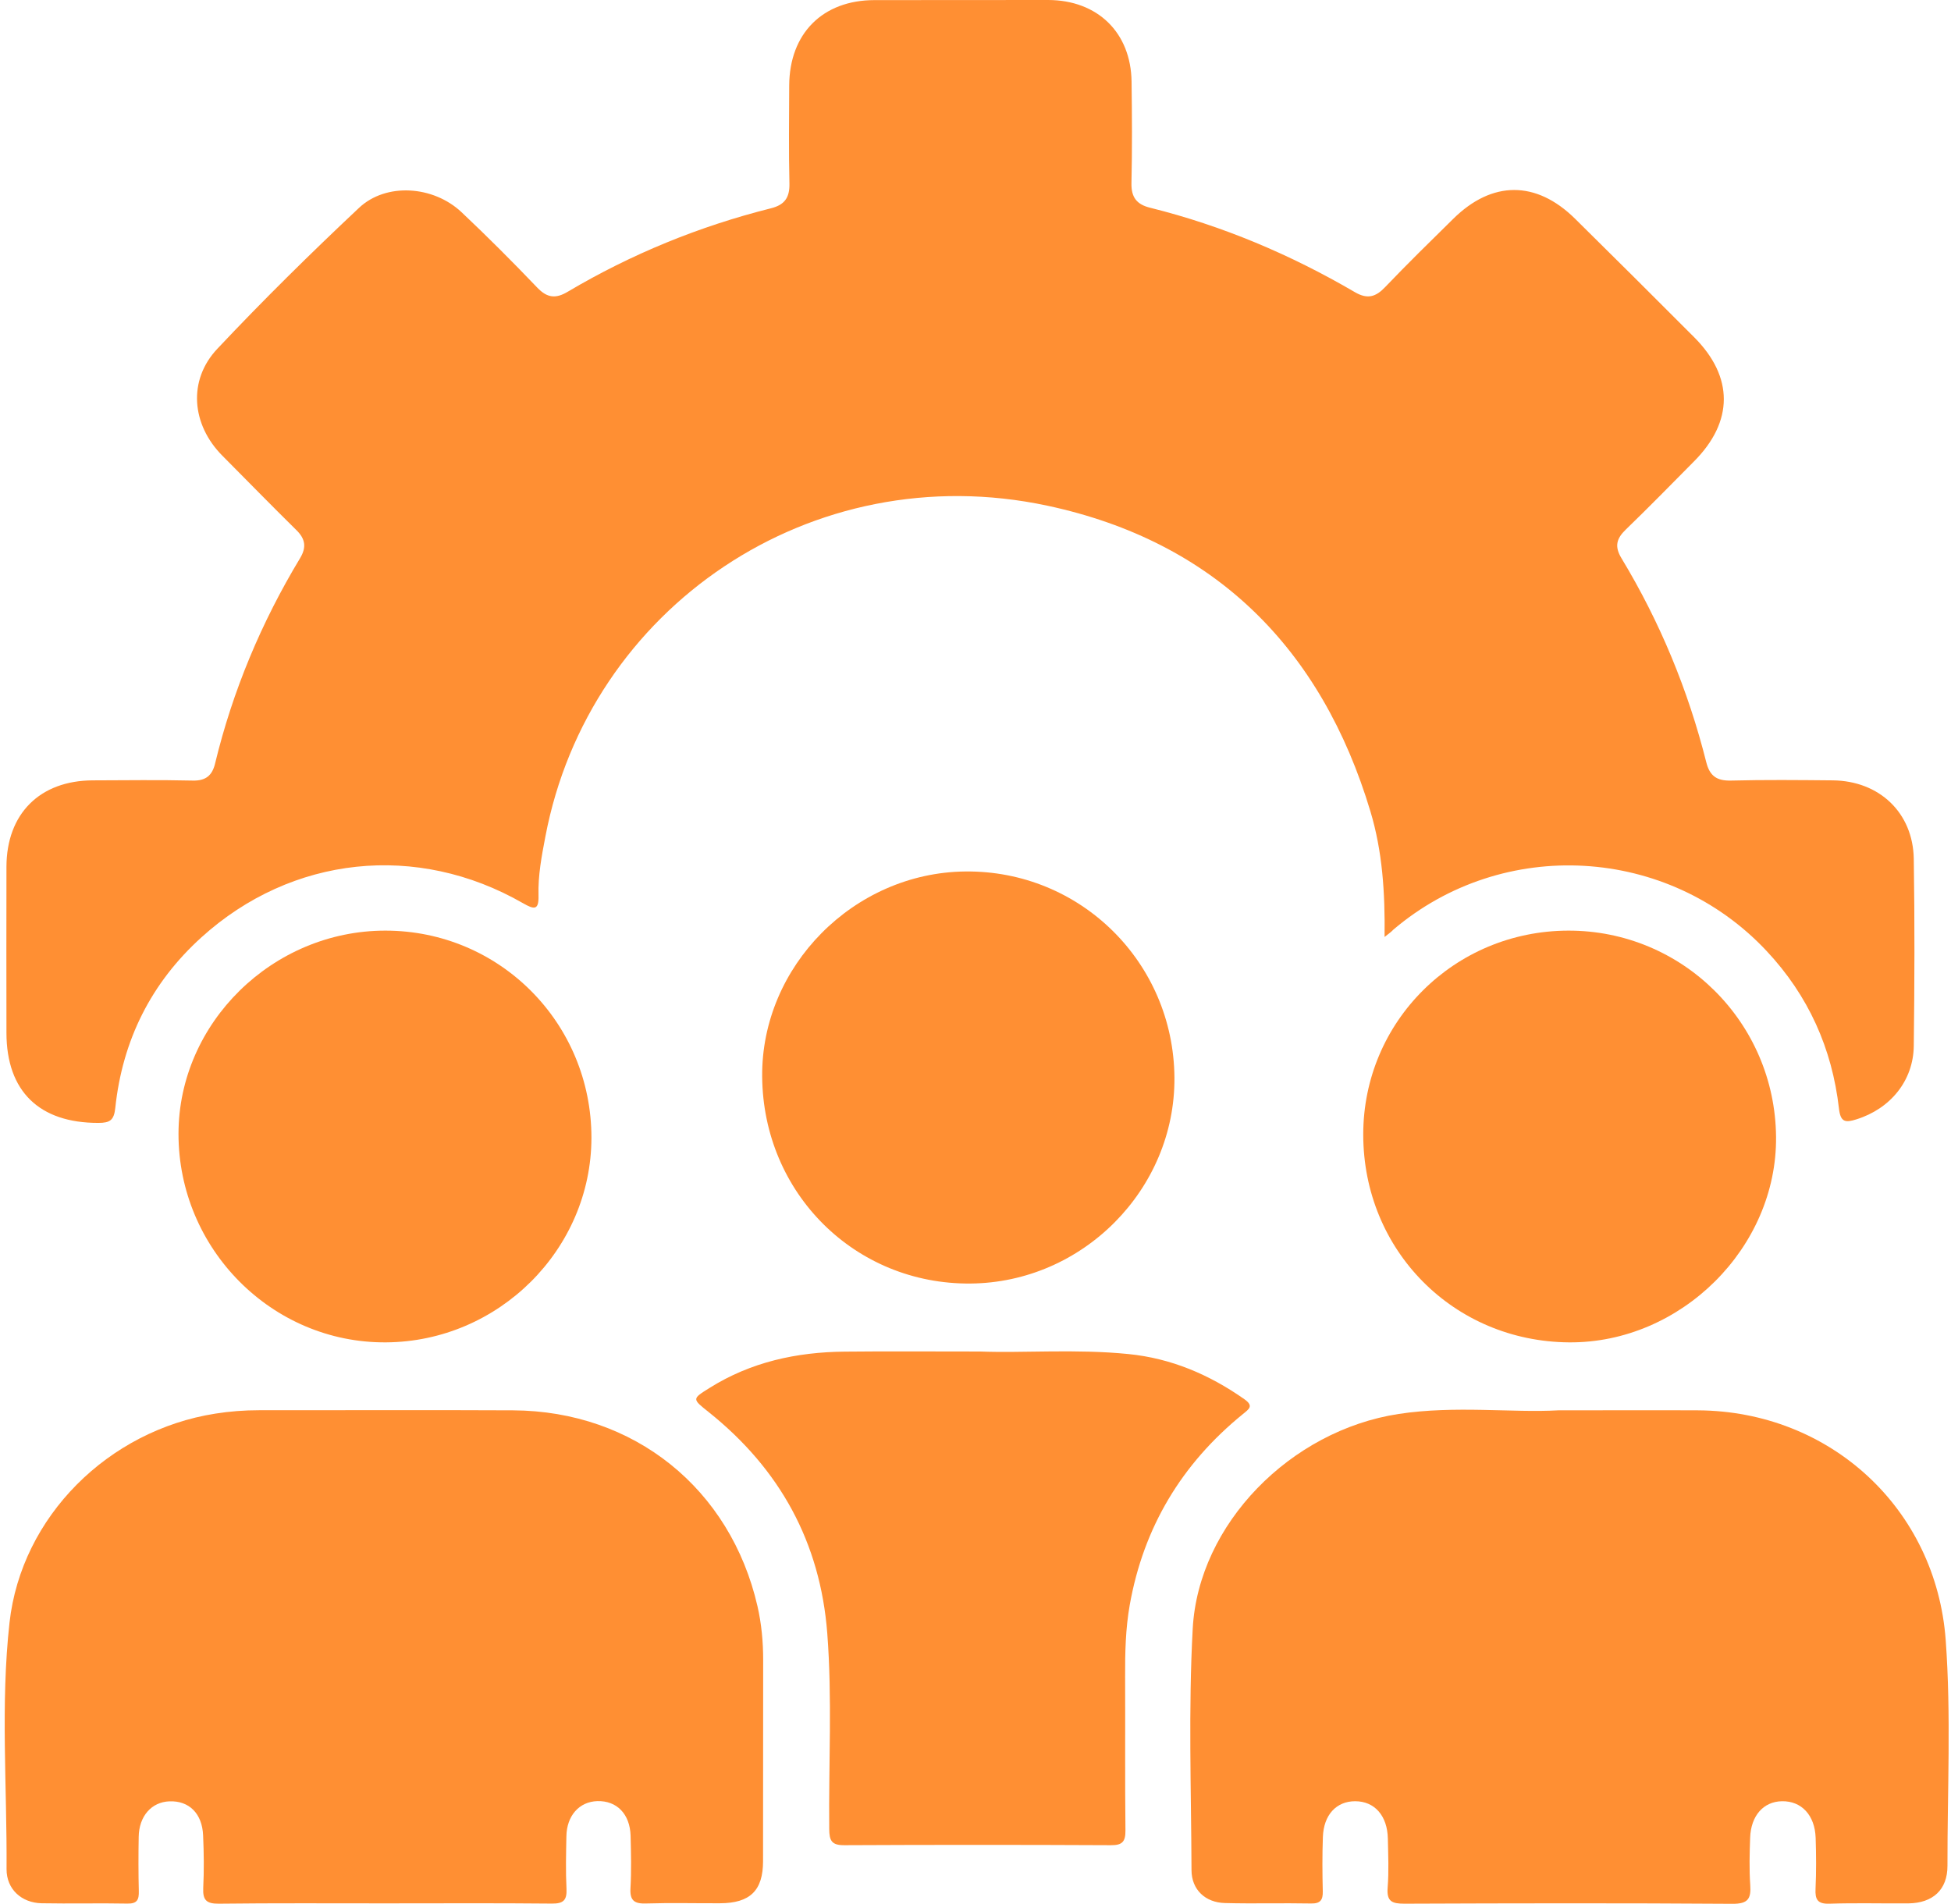
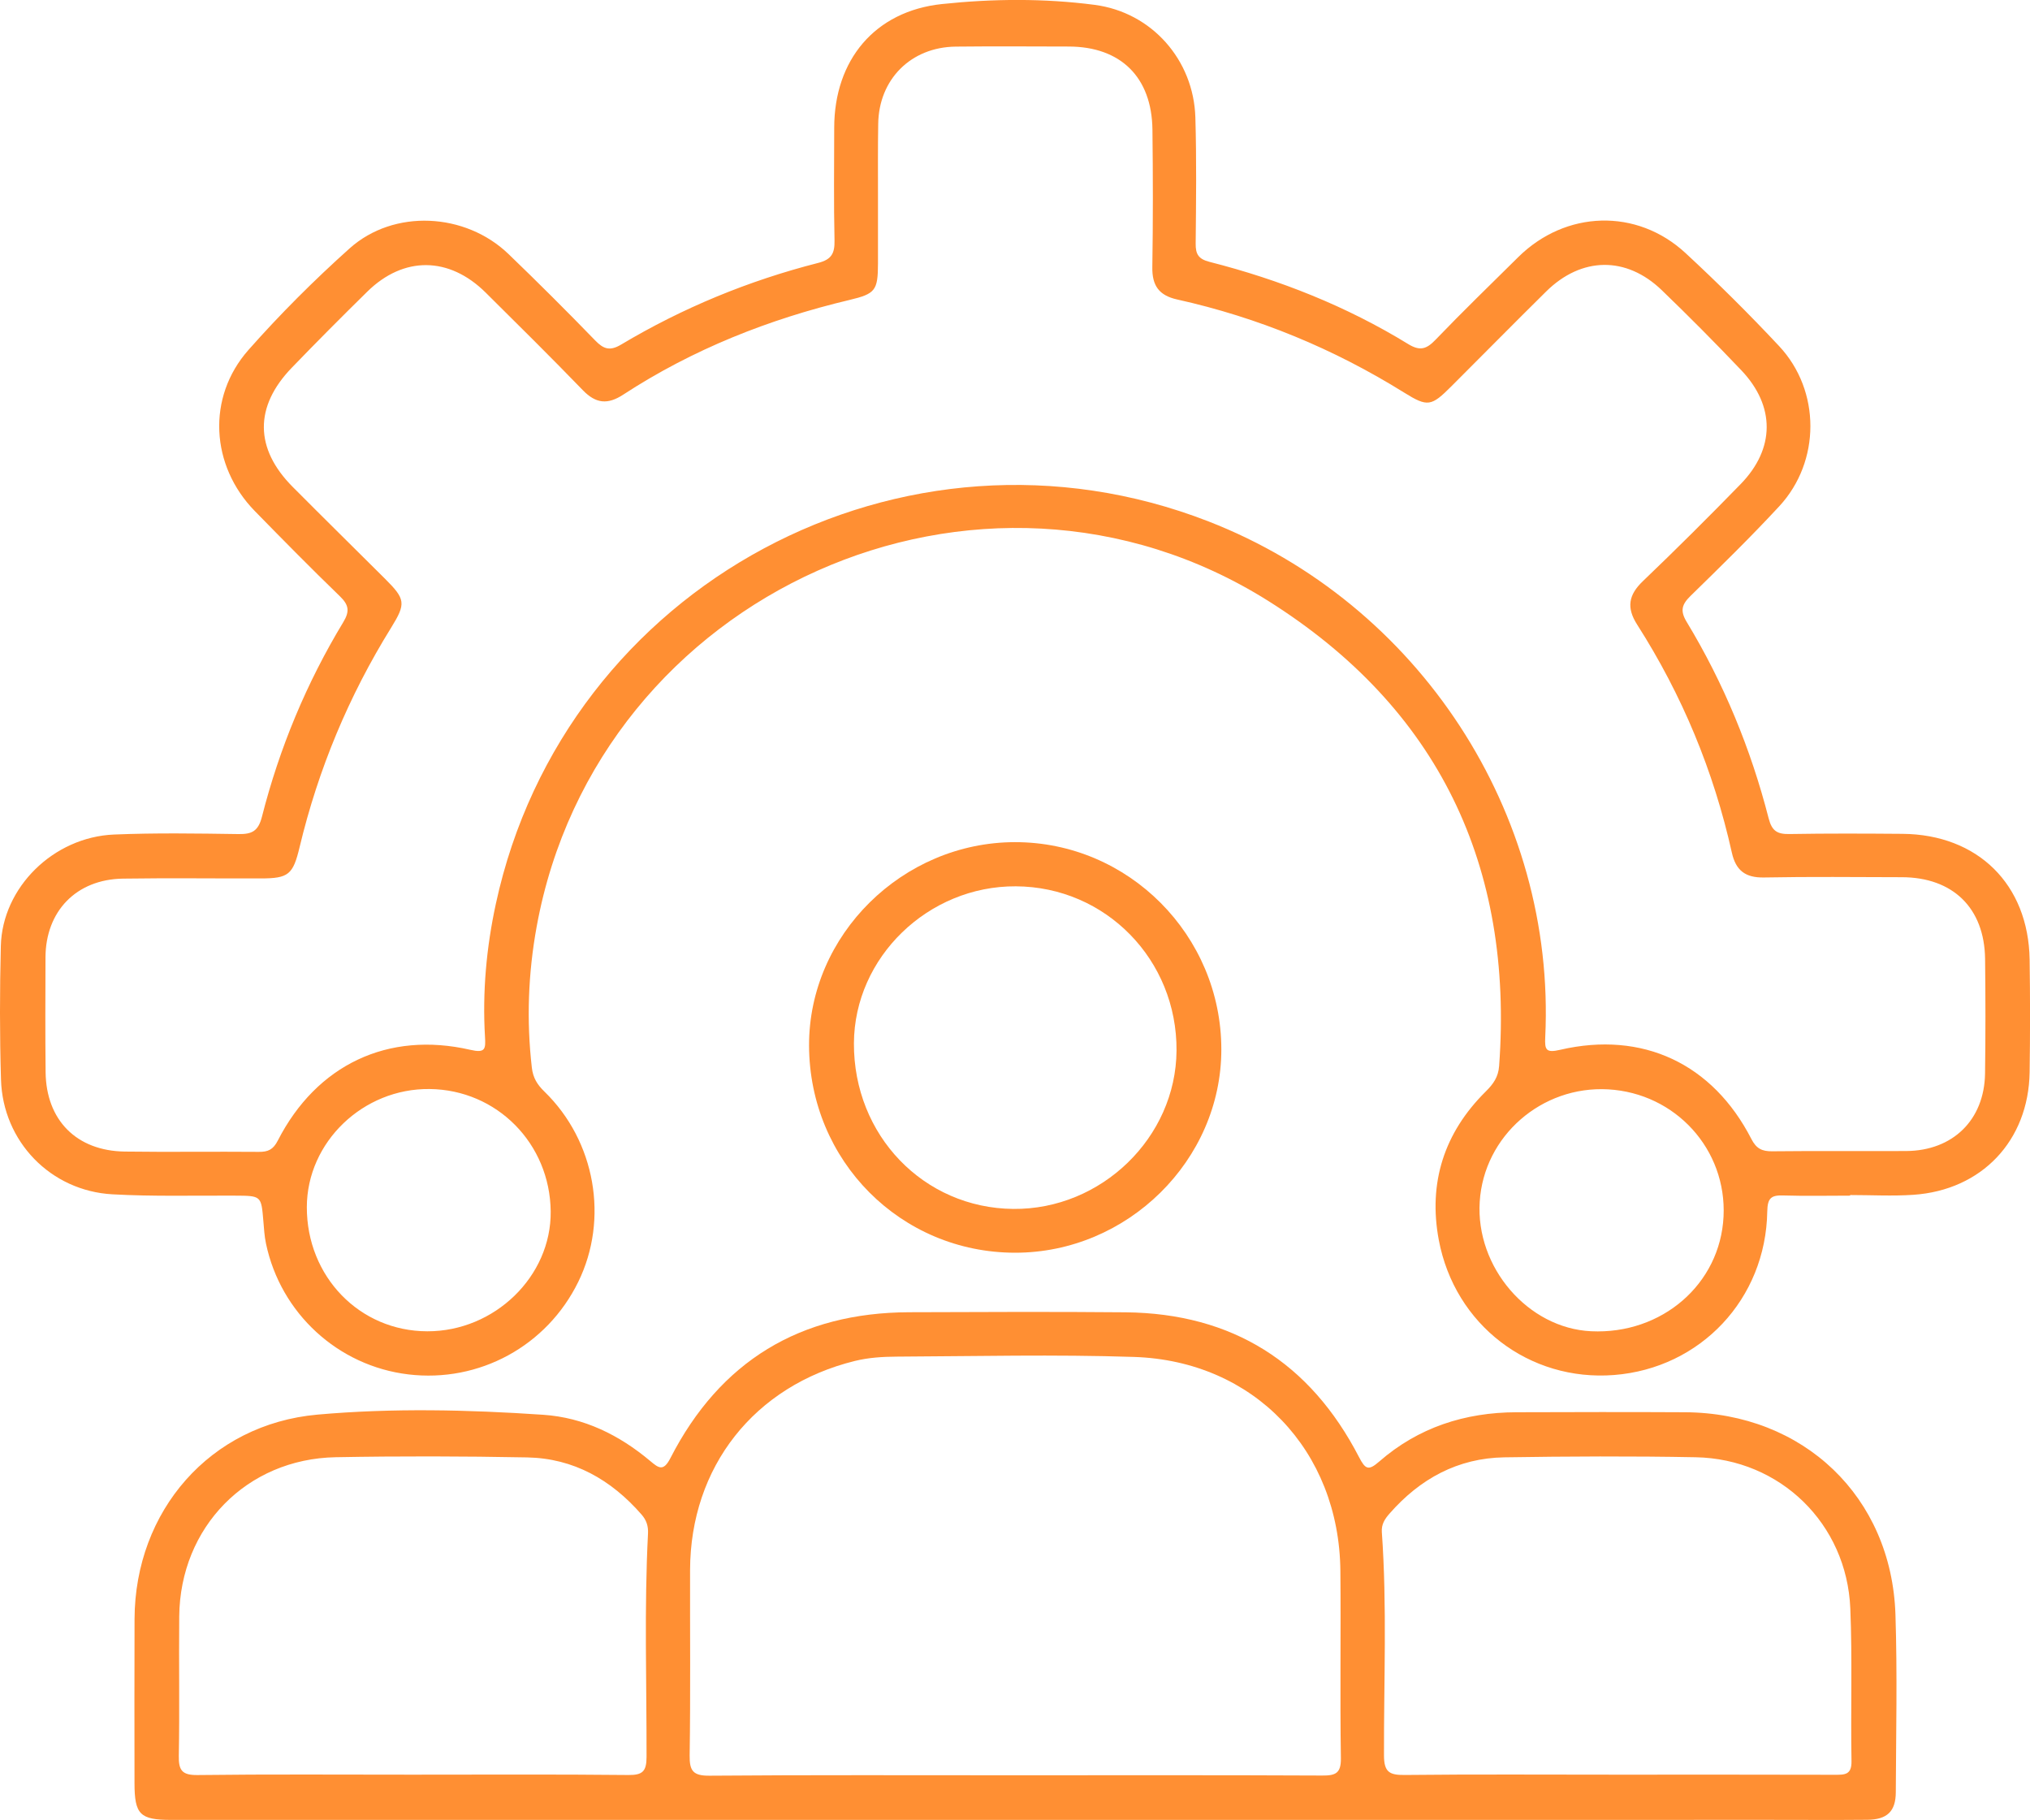
- <svg xmlns="http://www.w3.org/2000/svg" width="166" height="162" viewBox="0 0 166 162" fill="none">
-   <path d="M117.806 79.728C117.853 75.93 117.62 72.438 116.606 69.058C112.436 55.139 103.325 46.067 89.113 43.03C69.047 38.75 50.099 51.712 46.404 71.185C46.087 72.838 45.771 74.5 45.818 76.19C45.855 77.49 45.445 77.397 44.487 76.849C35.478 71.677 24.831 72.8 17.143 79.756C12.843 83.646 10.414 88.54 9.809 94.278C9.698 95.319 9.363 95.551 8.367 95.551C3.35 95.56 0.558 92.867 0.549 87.899C0.54 83.182 0.54 78.474 0.549 73.757C0.558 69.244 3.388 66.421 7.892 66.403C10.731 66.393 13.56 66.356 16.399 66.421C17.506 66.449 18.055 65.985 18.297 64.982C19.796 58.779 22.243 52.947 25.538 47.487C26.087 46.568 25.985 45.862 25.221 45.11C23.099 43.021 21.015 40.885 18.911 38.768C16.296 36.131 15.961 32.352 18.502 29.668C22.383 25.545 26.422 21.562 30.545 17.689C32.853 15.517 36.874 15.795 39.275 18.061C41.48 20.141 43.621 22.286 45.715 24.477C46.562 25.36 47.288 25.434 48.312 24.821C53.719 21.617 59.489 19.259 65.585 17.727C66.749 17.439 67.195 16.826 67.168 15.619C67.102 12.842 67.139 10.056 67.149 7.28C67.168 2.851 69.997 0.009 74.408 0.009C79.332 0 84.255 0 89.178 0C93.385 0.009 96.224 2.767 96.279 6.946C96.317 9.824 96.335 12.703 96.27 15.582C96.242 16.789 96.717 17.402 97.871 17.68C104.023 19.212 109.811 21.664 115.275 24.858C116.354 25.489 117.062 25.267 117.862 24.422C119.751 22.444 121.706 20.531 123.651 18.618C126.955 15.359 130.696 15.349 134 18.599C137.397 21.952 140.775 25.313 144.145 28.693C147.523 32.073 147.504 35.88 144.135 39.26C142.209 41.201 140.301 43.16 138.337 45.055C137.537 45.825 137.35 46.494 137.965 47.506C141.241 52.929 143.633 58.723 145.178 64.861C145.475 66.04 146.08 66.449 147.281 66.421C150.166 66.347 153.051 66.375 155.936 66.403C159.892 66.44 162.768 69.151 162.833 73.079C162.916 78.391 162.898 83.702 162.833 89.004C162.795 91.976 160.832 94.344 157.965 95.244C157.007 95.551 156.597 95.495 156.467 94.325C155.88 89.209 153.87 84.723 150.315 80.926C141.929 71.965 127.876 71.157 118.532 79.124C118.402 79.273 118.244 79.384 117.806 79.728Z" fill="#FF8F33" />
-   <path d="M32.797 161.962C28.069 161.962 23.351 161.934 18.623 161.99C17.562 161.999 17.245 161.684 17.292 160.653C17.366 159.167 17.348 157.672 17.282 156.186C17.208 154.311 16.082 153.215 14.416 153.28C12.89 153.336 11.829 154.543 11.801 156.298C11.773 157.839 11.773 159.371 11.81 160.913C11.829 161.628 11.689 161.999 10.842 161.981C8.404 161.934 5.965 161.999 3.536 161.953C1.842 161.916 0.549 160.764 0.558 159.046C0.605 152.054 0.037 145.044 0.809 138.079C1.815 129.044 9.213 121.718 18.325 120.288C19.553 120.093 20.791 120 22.029 120C29.242 120.009 36.445 119.972 43.658 120.009C53.952 120.065 62.151 126.667 64.45 136.677C64.794 138.181 64.934 139.704 64.934 141.255C64.924 146.956 64.934 152.667 64.924 158.369C64.924 160.876 63.817 161.944 61.267 161.953C59.182 161.962 57.088 161.906 55.003 161.971C53.998 162.009 53.579 161.749 53.644 160.671C53.728 159.186 53.691 157.691 53.654 156.205C53.598 154.357 52.481 153.215 50.824 153.261C49.289 153.308 48.218 154.496 48.191 156.261C48.163 157.746 48.125 159.241 48.2 160.727C48.246 161.702 47.93 161.99 46.953 161.981C42.243 161.934 37.525 161.962 32.797 161.962Z" fill="#FF8F33" />
-   <path d="M132.576 120.009C137.211 120.009 140.84 119.991 144.47 120.009C155.722 120.074 164.731 128.376 165.55 139.565C166.016 145.954 165.69 152.361 165.699 158.759C165.708 160.82 164.433 161.935 162.386 161.963C160.152 161.981 157.909 161.916 155.676 161.99C154.633 162.028 154.428 161.628 154.475 160.709C154.54 159.27 154.531 157.83 154.484 156.391C154.419 154.45 153.274 153.243 151.618 153.271C150.045 153.299 148.975 154.497 148.91 156.382C148.863 157.719 148.826 159.065 148.919 160.403C149.003 161.582 148.714 162.009 147.402 162C138.104 161.935 128.807 161.953 119.5 161.99C118.439 161.99 117.974 161.805 118.067 160.625C118.178 159.242 118.113 157.849 118.085 156.456C118.048 154.506 116.959 153.271 115.302 153.271C113.702 153.271 112.622 154.432 112.557 156.317C112.501 157.849 112.51 159.39 112.548 160.932C112.566 161.675 112.343 161.99 111.542 161.972C109.104 161.925 106.666 162 104.237 161.935C102.552 161.898 101.379 160.793 101.379 159.13C101.351 152.287 101.109 145.425 101.482 138.59C101.966 129.676 109.811 121.718 119.007 120.316C123.818 119.582 128.714 120.232 132.576 120.009Z" fill="#FF8F33" />
-   <path d="M83.399 115.004C87.056 115.144 91.533 114.772 96 115.218C99.649 115.58 102.887 116.964 105.866 119.053C106.713 119.647 106.256 119.907 105.754 120.325C100.542 124.559 97.294 129.964 96.121 136.584C95.768 138.59 95.721 140.624 95.73 142.657C95.749 147.022 95.712 151.386 95.758 155.75C95.768 156.716 95.488 157.022 94.511 157.013C86.954 156.976 79.397 156.976 71.849 157.013C70.751 157.022 70.565 156.623 70.555 155.639C70.499 150.086 70.816 144.533 70.388 138.98C69.792 131.245 66.358 125.005 60.309 120.167C58.875 119.025 58.866 119.044 60.383 118.096C63.892 115.896 67.782 115.051 71.868 115.014C75.432 114.976 79.015 115.004 83.399 115.004Z" fill="#FF8F33" />
-   <path d="M115.991 96.554C115.982 86.943 123.735 79.217 133.423 79.189C143.139 79.162 151.022 86.98 151.115 96.73C151.208 106.165 143.018 114.299 133.497 114.225C123.679 114.15 116.001 106.406 115.991 96.554Z" fill="#FF8F33" />
-   <path d="M64.849 91.613C64.766 82.225 72.648 74.258 82.123 74.156C91.914 74.044 99.852 81.881 99.927 91.696C99.992 101.205 92.128 109.144 82.57 109.219C72.751 109.302 64.933 101.539 64.849 91.613Z" fill="#FF8F33" />
-   <path d="M32.788 79.189C42.513 79.189 50.322 87.045 50.322 96.814C50.313 106.313 42.43 114.169 32.834 114.225C23.146 114.29 15.179 106.276 15.188 96.47C15.198 87.045 23.192 79.189 32.788 79.189Z" fill="#FF8F33" />
+ <svg xmlns="http://www.w3.org/2000/svg" width="193" height="173" viewBox="0 0 193 173" fill="none">
+   <path d="M175.898 113.656C173.776 113.656 171.65 113.703 169.527 113.638C168.375 113.601 168.043 113.903 168.021 115.159C167.886 123.49 161.669 130.061 153.461 130.705C145.402 131.338 138.313 125.957 136.792 117.873C135.771 112.441 137.299 107.678 141.241 103.771C141.97 103.05 142.452 102.385 142.528 101.326C143.921 82.279 136.741 67.29 120.58 57.124C93.256 39.944 56.795 56.32 51.019 88.104C50.213 92.543 50.049 96.989 50.563 101.479C50.676 102.468 51.084 103.109 51.77 103.774C56.605 108.475 57.9 115.883 54.979 121.849C51.992 127.951 45.56 131.454 38.821 130.647C32.137 129.846 26.682 124.844 25.289 118.215C25.139 117.509 25.099 116.774 25.037 116.054C24.837 113.66 24.844 113.667 22.335 113.656C18.451 113.634 14.561 113.747 10.688 113.529C4.803 113.201 0.27 108.501 0.095 102.628C-0.033 98.393 -0.026 94.151 0.08 89.913C0.222 84.361 5.076 79.569 10.841 79.329C14.779 79.165 18.729 79.227 22.674 79.285C23.95 79.303 24.552 79.012 24.902 77.644C26.569 71.106 29.14 64.918 32.64 59.136C33.26 58.11 33.169 57.506 32.319 56.684C29.573 54.028 26.893 51.307 24.224 48.578C20.016 44.27 19.64 37.769 23.622 33.265C26.627 29.866 29.861 26.636 33.242 23.609C37.446 19.847 44.243 20.2 48.349 24.151C51.143 26.839 53.892 29.583 56.591 32.366C57.389 33.192 57.991 33.385 59.045 32.759C64.905 29.262 71.166 26.683 77.777 24.995C79.053 24.671 79.367 24.089 79.341 22.859C79.261 19.29 79.308 15.714 79.312 12.141C79.319 5.719 83.159 1.062 89.544 0.386C94.358 -0.124 99.251 -0.168 104.072 0.462C109.498 1.168 113.487 5.697 113.648 11.166C113.765 15.161 113.717 19.159 113.677 23.154C113.666 24.162 113.943 24.624 114.997 24.893C121.667 26.592 128.015 29.106 133.893 32.712C135.02 33.403 135.644 33.174 136.493 32.286C139.053 29.619 141.712 27.047 144.341 24.445C148.844 19.988 155.612 19.763 160.254 24.06C163.321 26.898 166.296 29.852 169.152 32.904C173.112 37.139 173.105 43.863 169.163 48.123C166.446 51.059 163.58 53.857 160.721 56.651C159.897 57.459 159.718 58.059 160.356 59.111C163.886 64.943 166.461 71.197 168.153 77.793C168.463 79.001 168.98 79.303 170.133 79.281C173.714 79.22 177.294 79.234 180.875 79.263C188.037 79.322 192.851 84.062 192.964 91.208C193.018 94.781 193.018 98.353 192.964 101.926C192.865 108.431 188.413 113.136 181.907 113.576C179.913 113.711 177.903 113.598 175.901 113.598C175.901 113.616 175.901 113.634 175.898 113.656ZM83.473 18.504C83.473 20.683 83.476 22.863 83.473 25.042C83.466 27.614 83.228 27.927 80.763 28.513C73.095 30.336 65.864 33.203 59.252 37.514C57.772 38.482 56.649 38.369 55.42 37.099C52.386 33.963 49.283 30.896 46.183 27.822C42.705 24.369 38.383 24.322 34.919 27.724C32.498 30.103 30.102 32.508 27.747 34.949C24.166 38.653 24.206 42.644 27.827 46.282C30.733 49.204 33.672 52.093 36.593 55.003C38.555 56.957 38.617 57.357 37.18 59.678C33.162 66.158 30.263 73.1 28.487 80.515C27.86 83.142 27.436 83.498 24.8 83.502C20.431 83.513 16.059 83.455 11.694 83.52C7.26 83.586 4.336 86.609 4.325 91.019C4.314 94.65 4.296 98.284 4.336 101.915C4.387 106.481 7.275 109.399 11.858 109.465C16.107 109.523 20.355 109.457 24.603 109.494C25.486 109.501 25.971 109.283 26.412 108.42C30.106 101.213 36.892 97.993 44.717 99.794C46.151 100.125 46.18 99.714 46.11 98.55C45.859 94.297 46.242 90.073 47.142 85.918C53.703 55.575 85.942 38.289 114.906 49.568C134.889 57.35 147.936 77.302 146.912 98.583C146.853 99.805 146.981 100.107 148.341 99.79C156.181 97.975 162.832 101.104 166.515 108.279C166.978 109.177 167.514 109.45 168.484 109.439C172.733 109.392 176.981 109.436 181.229 109.414C185.663 109.388 188.664 106.456 188.726 102.043C188.777 98.412 188.774 94.777 188.73 91.146C188.668 86.314 185.67 83.396 180.813 83.385C176.445 83.375 172.073 83.327 167.708 83.411C165.928 83.447 165.027 82.734 164.652 81.042C162.927 73.297 159.926 66.064 155.652 59.377C154.617 57.758 154.828 56.553 156.199 55.24C159.353 52.224 162.446 49.142 165.491 46.017C168.769 42.651 168.791 38.606 165.556 35.2C163.091 32.61 160.571 30.067 157.997 27.589C154.613 24.325 150.357 24.395 146.999 27.709C143.98 30.689 141 33.712 137.999 36.71C136.078 38.631 135.739 38.715 133.489 37.314C126.794 33.148 119.61 30.176 111.908 28.466C110.18 28.08 109.527 27.138 109.556 25.395C109.626 21.036 109.618 16.678 109.567 12.319C109.505 7.331 106.544 4.431 101.603 4.424C98.022 4.417 94.442 4.391 90.864 4.431C86.602 4.479 83.546 7.546 83.495 11.784C83.455 14.022 83.476 16.263 83.473 18.504ZM152.895 103.552C146.569 103.196 141.081 107.988 140.683 114.224C140.282 120.463 145.271 126.263 151.276 126.546C158.004 126.863 163.547 122.064 163.864 115.642C164.178 109.279 159.313 103.916 152.895 103.552ZM40.626 126.55C47.022 126.565 52.419 121.325 52.357 115.159C52.291 108.701 47.241 103.592 40.849 103.52C34.518 103.447 29.187 108.566 29.172 114.74C29.158 121.347 34.19 126.539 40.626 126.55Z" fill="#FF8F33" />
+   <path d="M96.535 172.996C69.776 172.996 43.022 172.996 16.264 172.996C13.306 172.996 12.792 172.476 12.788 169.511C12.785 164.304 12.77 159.098 12.792 153.891C12.832 143.639 19.965 135.38 30.186 134.47C37.3 133.837 44.491 134.001 51.639 134.485C55.515 134.747 58.866 136.402 61.812 138.873C62.618 139.549 63.067 139.913 63.741 138.6C68.464 129.391 76.07 124.774 86.437 124.738C93.293 124.716 100.152 124.68 107.008 124.745C117.174 124.847 124.562 129.53 129.204 138.502C129.813 139.677 130.097 139.83 131.133 138.927C134.852 135.686 139.276 134.259 144.177 134.245C149.515 134.227 154.854 134.216 160.196 134.245C171.464 134.307 179.843 142.285 180.208 153.477C180.39 159.101 180.266 164.737 180.241 170.366C180.234 172.196 179.413 172.967 177.531 172.985C174.498 173.014 171.464 172.992 168.43 172.992C144.465 172.996 120.5 172.996 96.535 172.996ZM96.396 168.754C106.165 168.754 115.934 168.732 125.7 168.779C126.972 168.787 127.505 168.576 127.483 167.12C127.392 161.19 127.49 155.256 127.435 149.322C127.326 137.89 119.22 129.362 107.813 128.987C100.298 128.74 92.768 128.922 85.245 128.958C83.918 128.966 82.587 129.046 81.274 129.369C71.727 131.72 65.634 139.426 65.608 149.249C65.594 155.121 65.656 160.993 65.568 166.866C65.546 168.35 65.907 168.805 67.454 168.794C77.102 168.717 86.747 168.754 96.396 168.754ZM39.171 168.696C46.027 168.696 52.878 168.656 59.734 168.728C61.094 168.743 61.466 168.383 61.47 167.018C61.484 159.938 61.243 152.858 61.608 145.782C61.645 145.061 61.459 144.497 60.992 143.966C58.111 140.663 54.545 138.622 50.114 138.538C44.05 138.422 37.982 138.407 31.918 138.52C23.454 138.676 17.12 145.171 17.04 153.651C16.997 158.068 17.084 162.489 17 166.906C16.975 168.292 17.317 168.75 18.787 168.732C25.584 168.648 32.378 168.696 39.171 168.696ZM153.731 168.696C160.644 168.696 167.558 168.685 174.468 168.707C175.409 168.71 176.051 168.699 176.029 167.411C175.942 162.572 176.117 157.726 175.916 152.895C175.581 144.839 169.25 138.676 161.217 138.523C155.156 138.407 149.088 138.436 143.028 138.531C138.597 138.6 135.006 140.572 132.114 143.872C131.669 144.377 131.323 144.887 131.377 145.643C131.88 152.713 131.56 159.796 131.581 166.869C131.585 168.437 132.088 168.743 133.543 168.725C140.268 168.652 146.999 168.696 153.731 168.696Z" fill="#FF8F33" />
+   <path d="M96.509 119.081C85.632 119.073 76.957 110.349 76.92 99.394C76.887 88.879 85.803 80.067 96.491 80.053C107.285 80.038 116.117 88.905 116.117 99.758C116.12 110.29 107.194 119.088 96.509 119.081ZM96.579 84.251C88.235 84.208 81.223 91.004 81.186 99.172C81.15 107.915 87.809 114.838 96.338 114.918C104.714 114.998 111.799 108.129 111.857 99.874C111.919 91.24 105.126 84.295 96.579 84.251Z" fill="#FF8F33" />
</svg>
